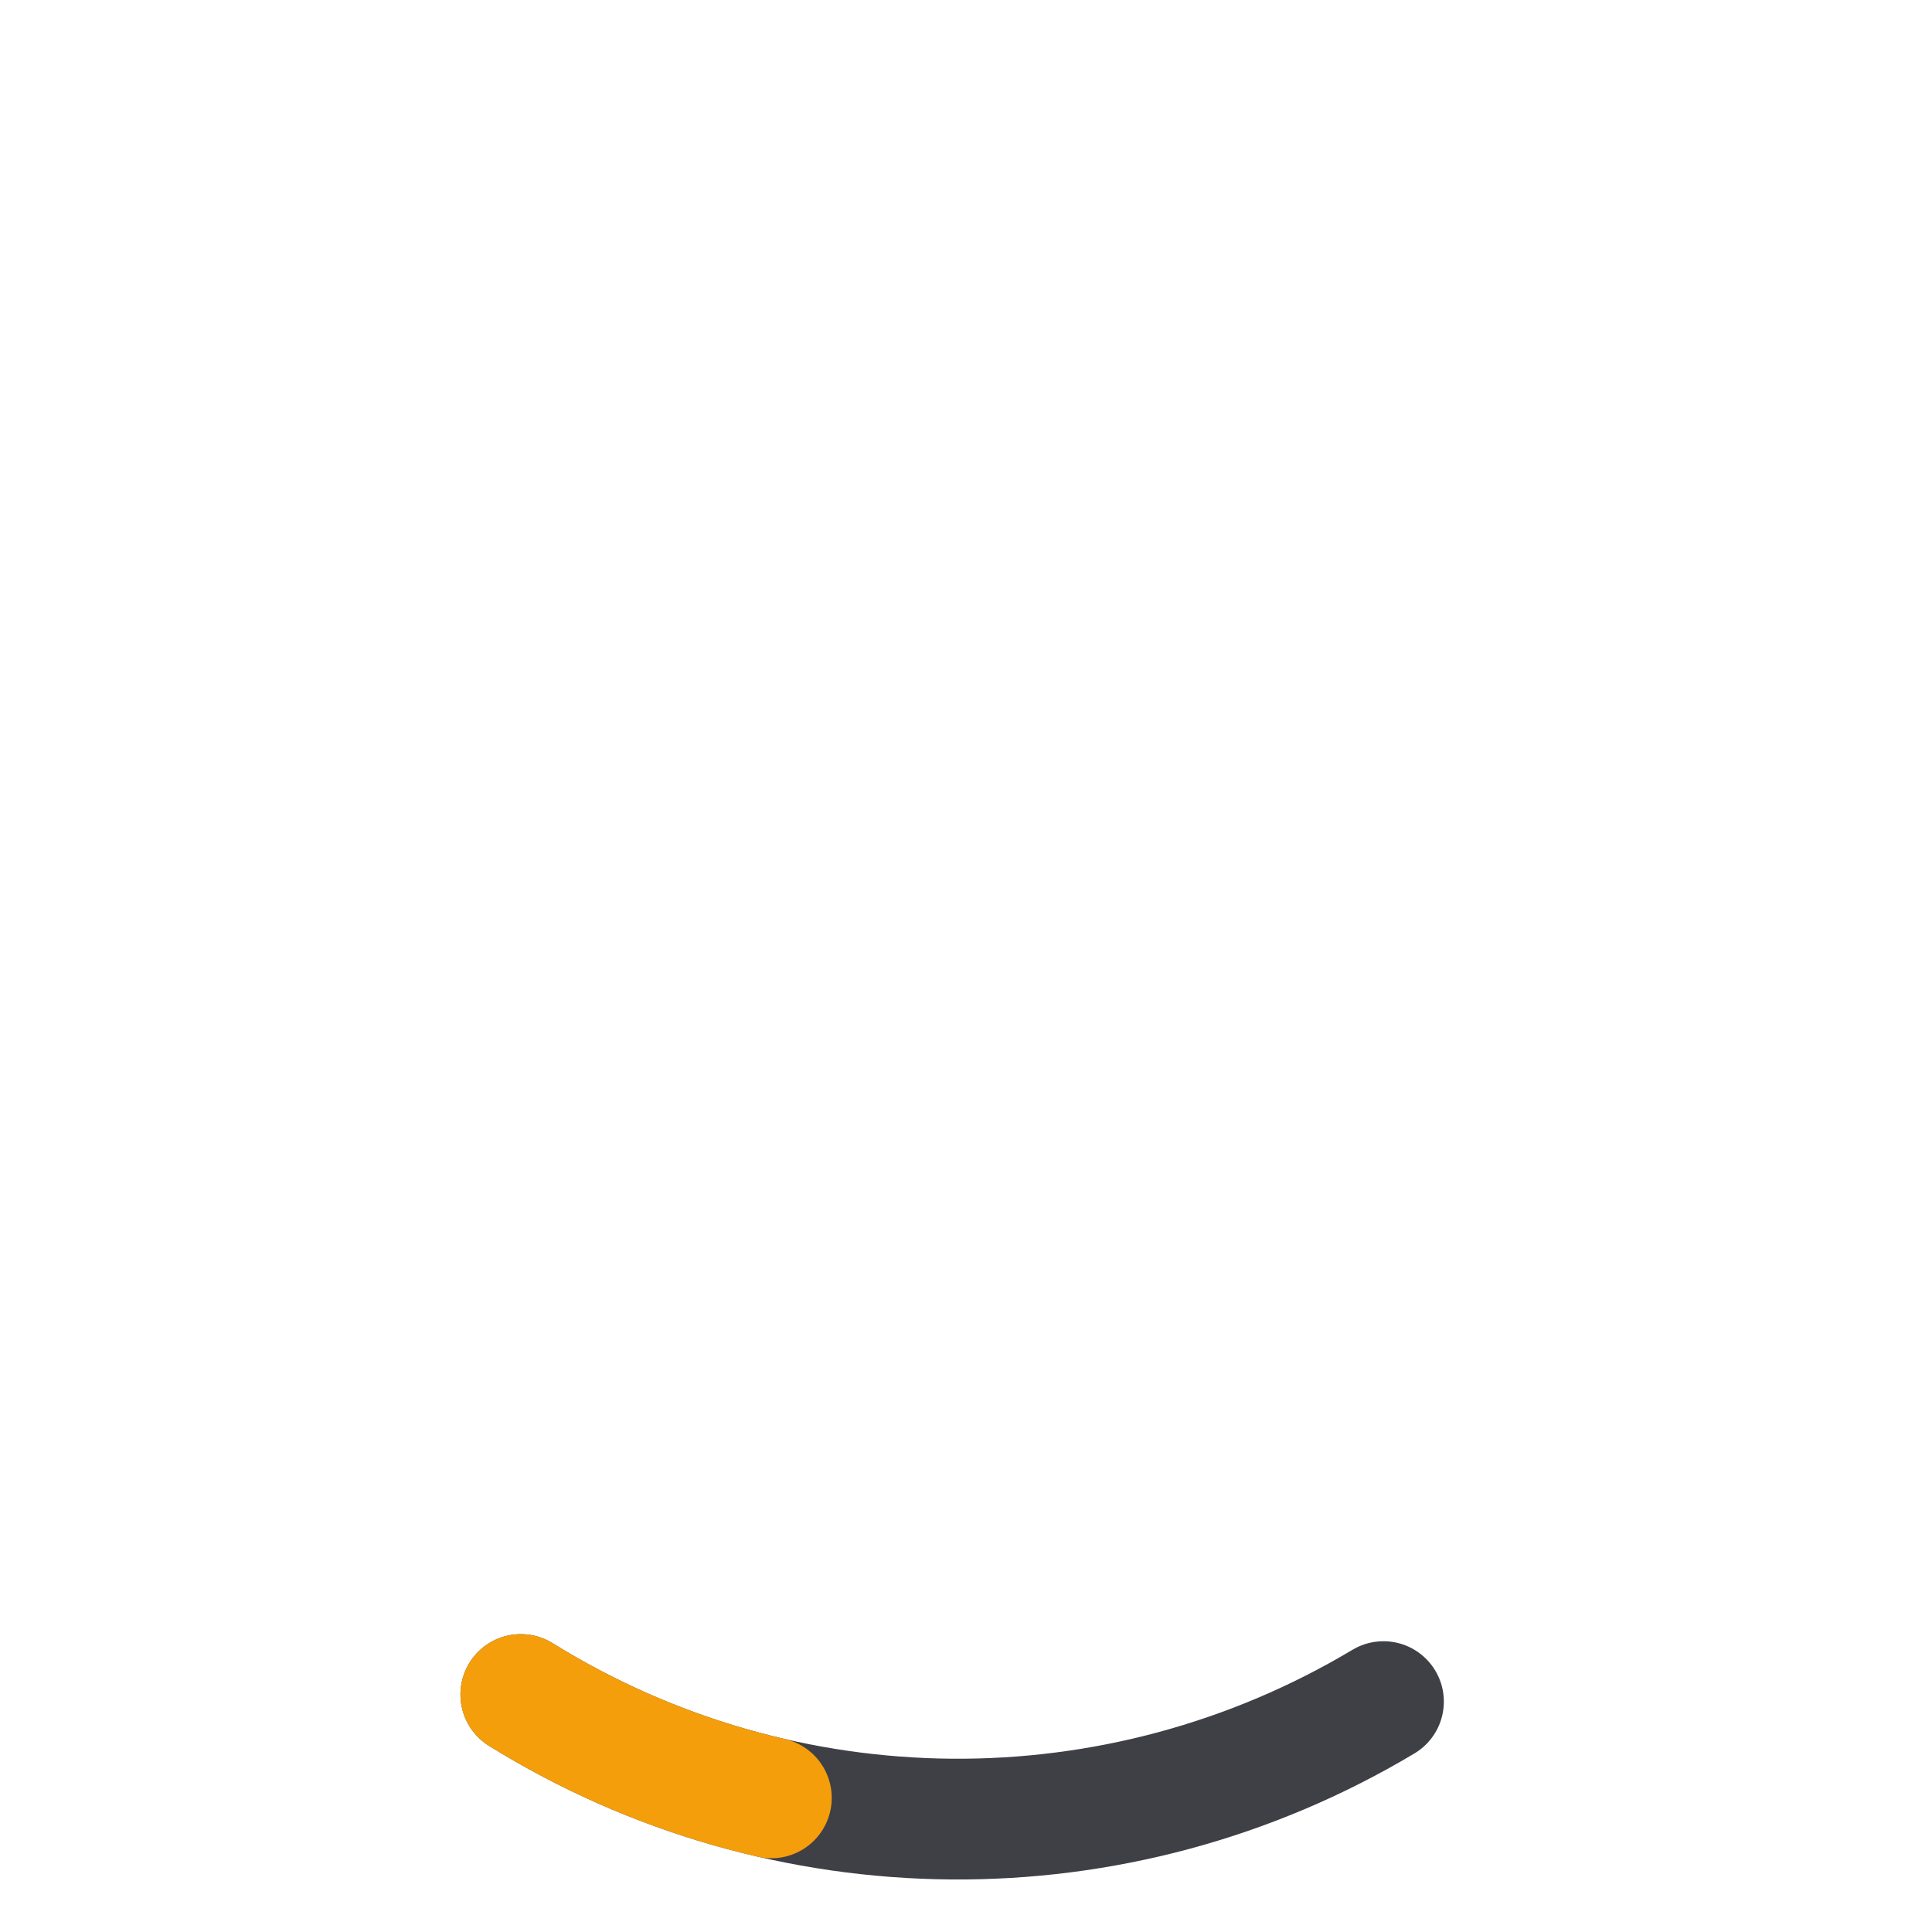
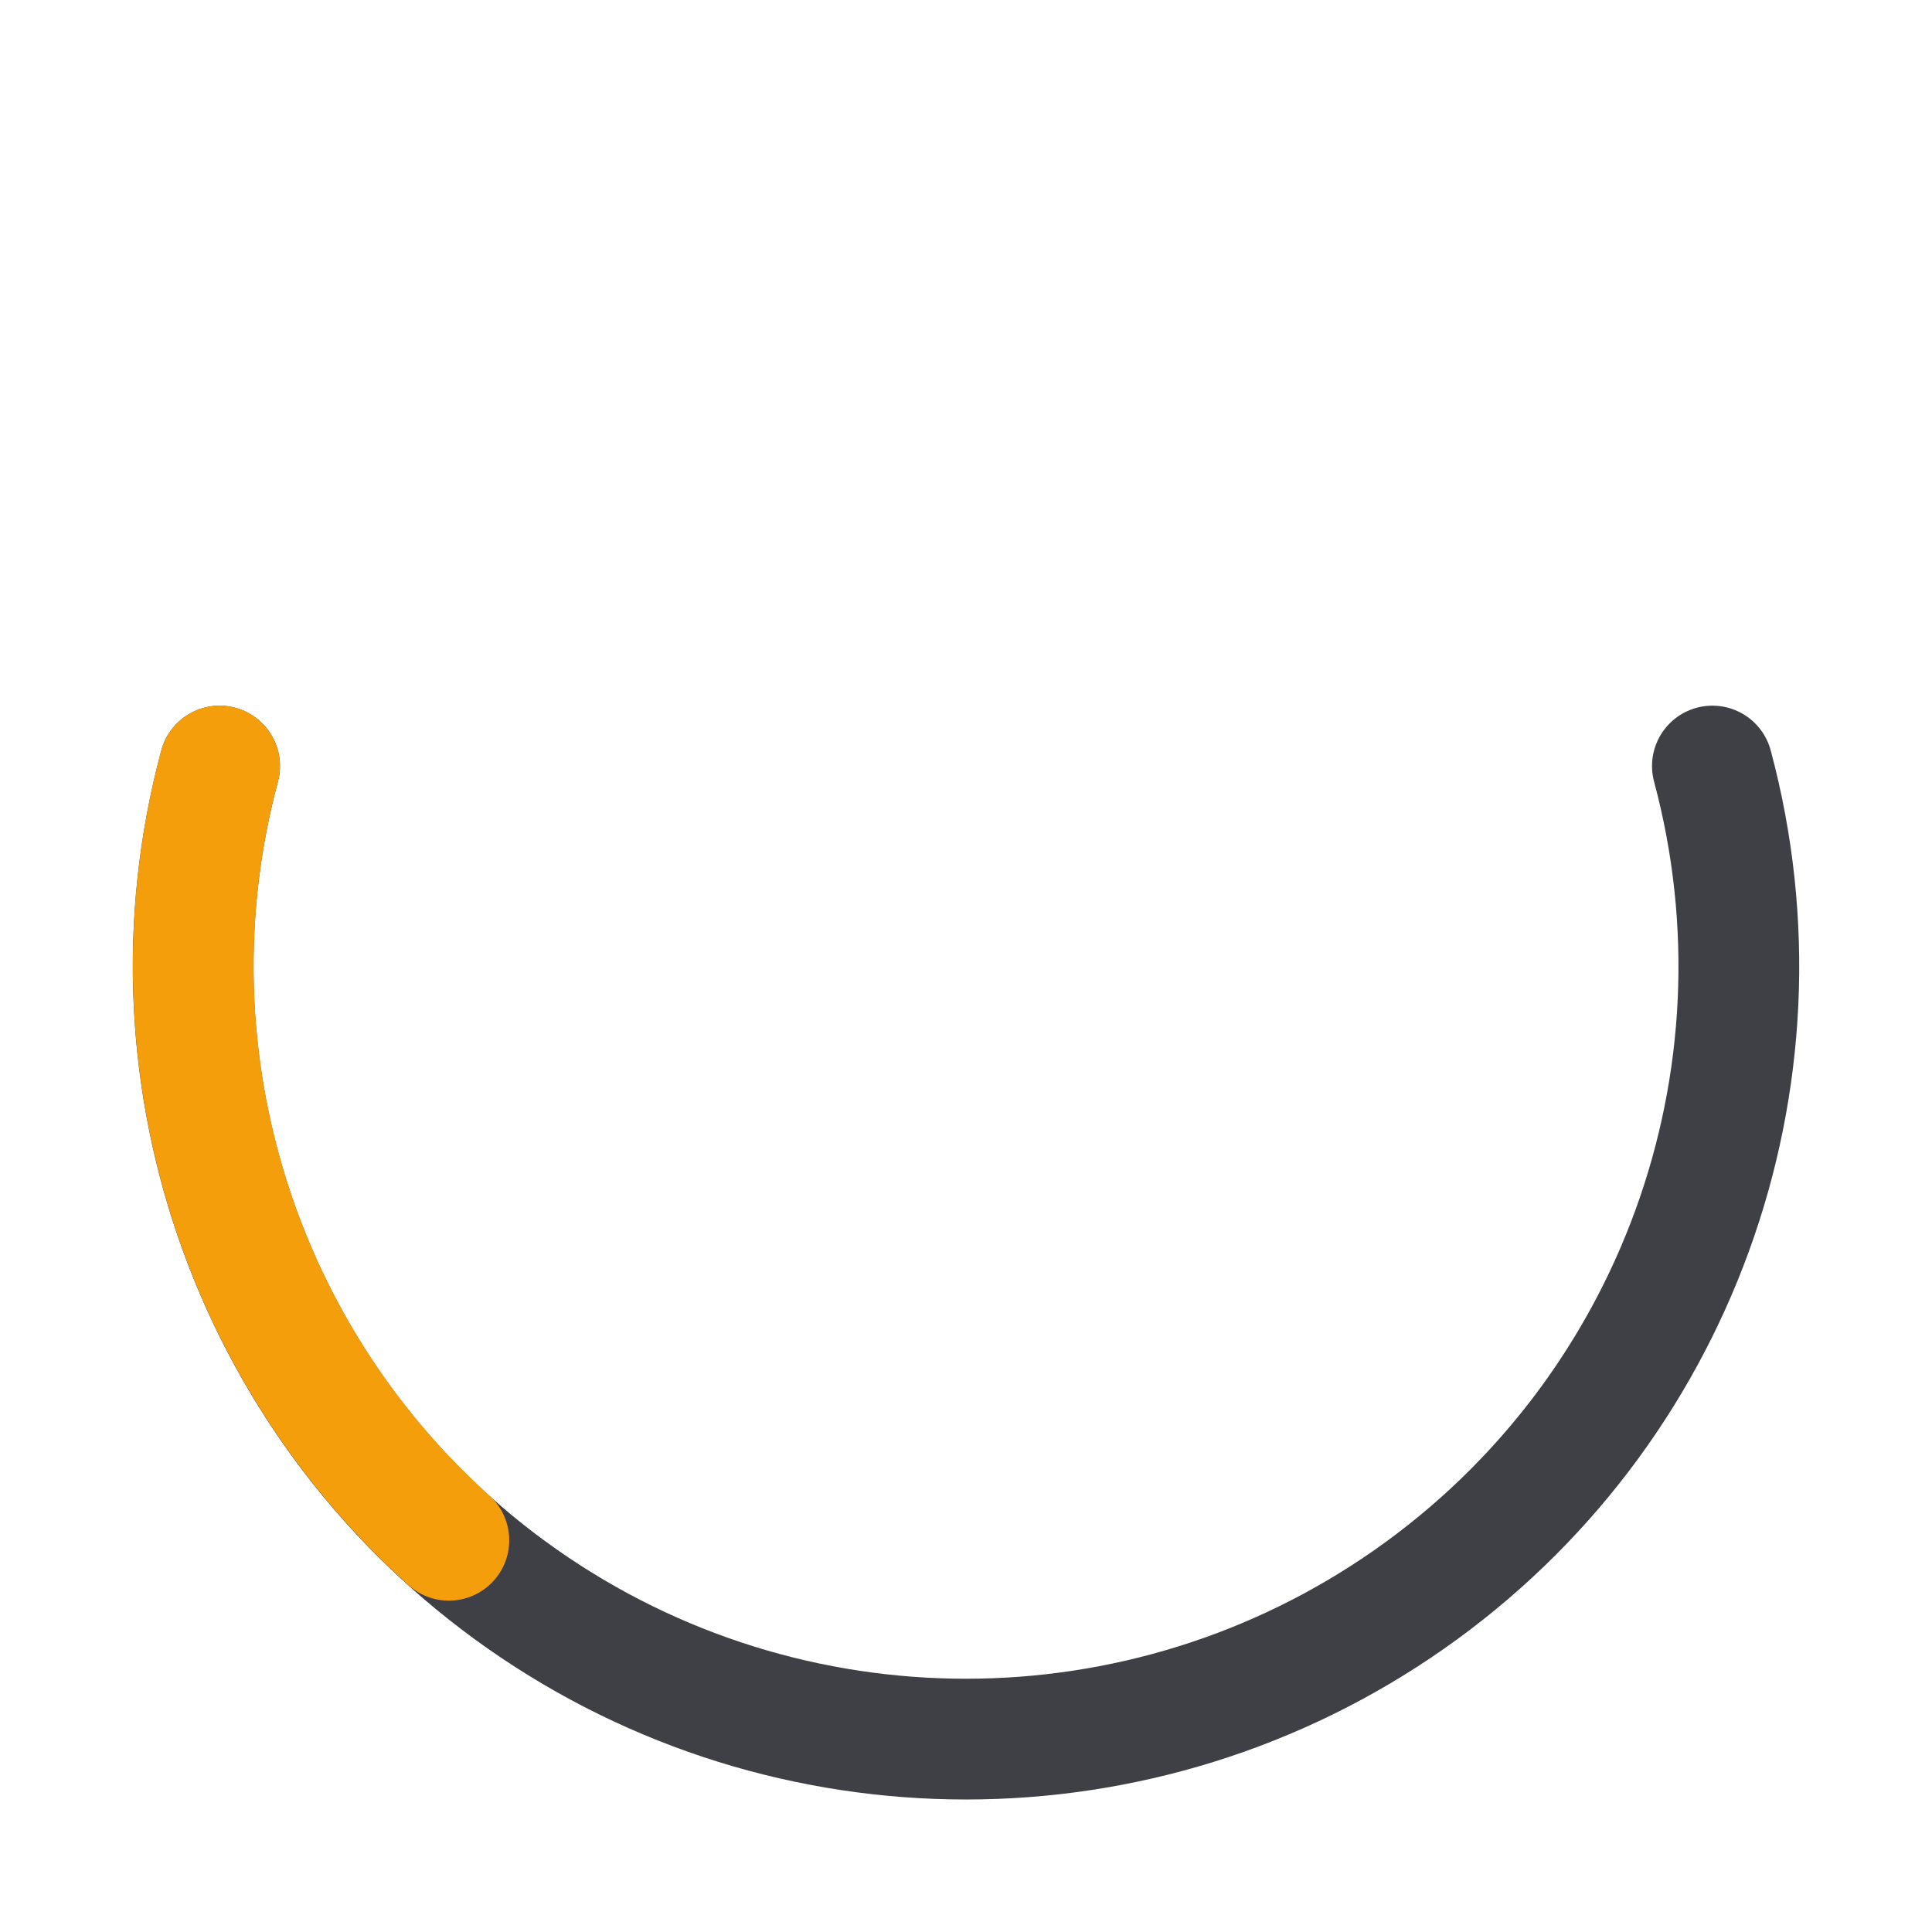
<svg xmlns="http://www.w3.org/2000/svg" viewBox="0 0 120 120">
-   <path d="M 32.35 105.25 A 51.5 51.5 0 0 0 85.93 105.69" fill="none" stroke="#3f3f46" stroke-width="7.5" stroke-linecap="round" />
-   <path d="M 32.35 105.25 A 51.5 51.5 0 0 0 47.91 111.67" fill="none" stroke="#f59e0b" stroke-width="7.5" stroke-linecap="round" />
+   <path d="M 13.64 47.58 A 48.0 48.0 0 1 0 106.36 47.58" fill="none" stroke="#3f3f46" stroke-width="7.5" stroke-linecap="round" />
+   <path d="M 13.64 47.58 A 48.0 48.0 0 0 0 27.88 95.67" fill="none" stroke="#f59e0b" stroke-width="7.5" stroke-linecap="round" />
</svg>
